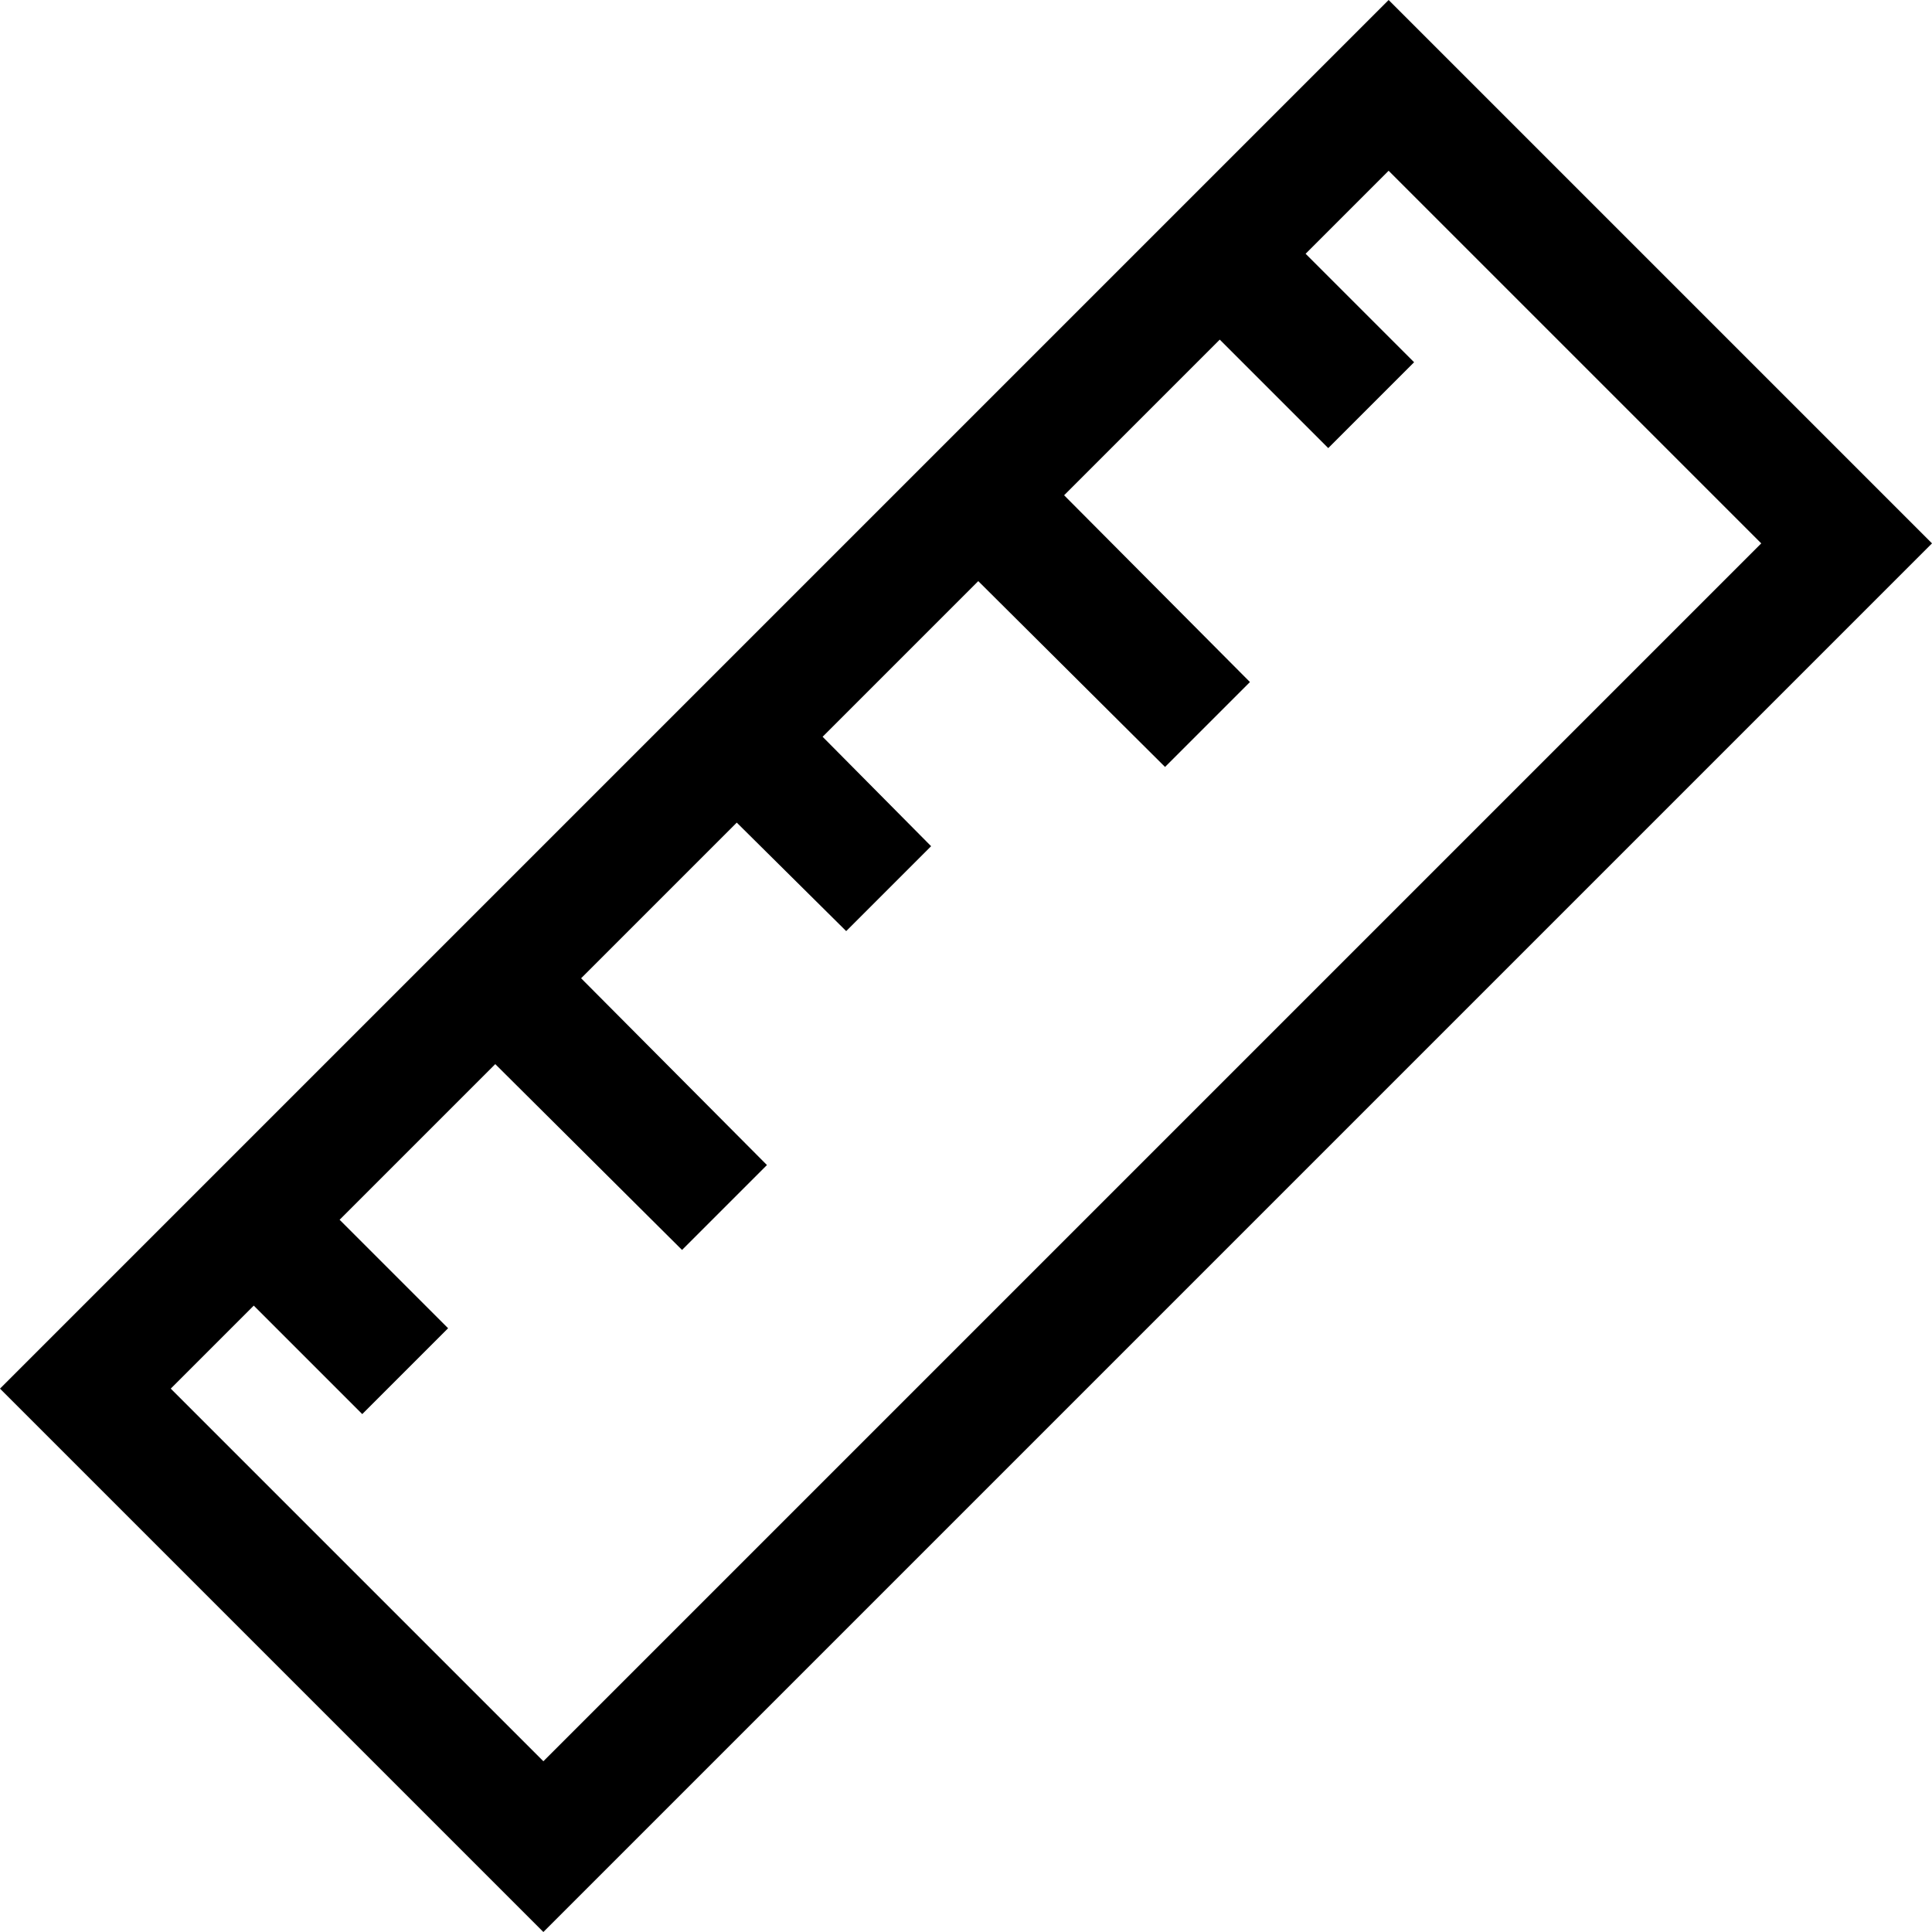
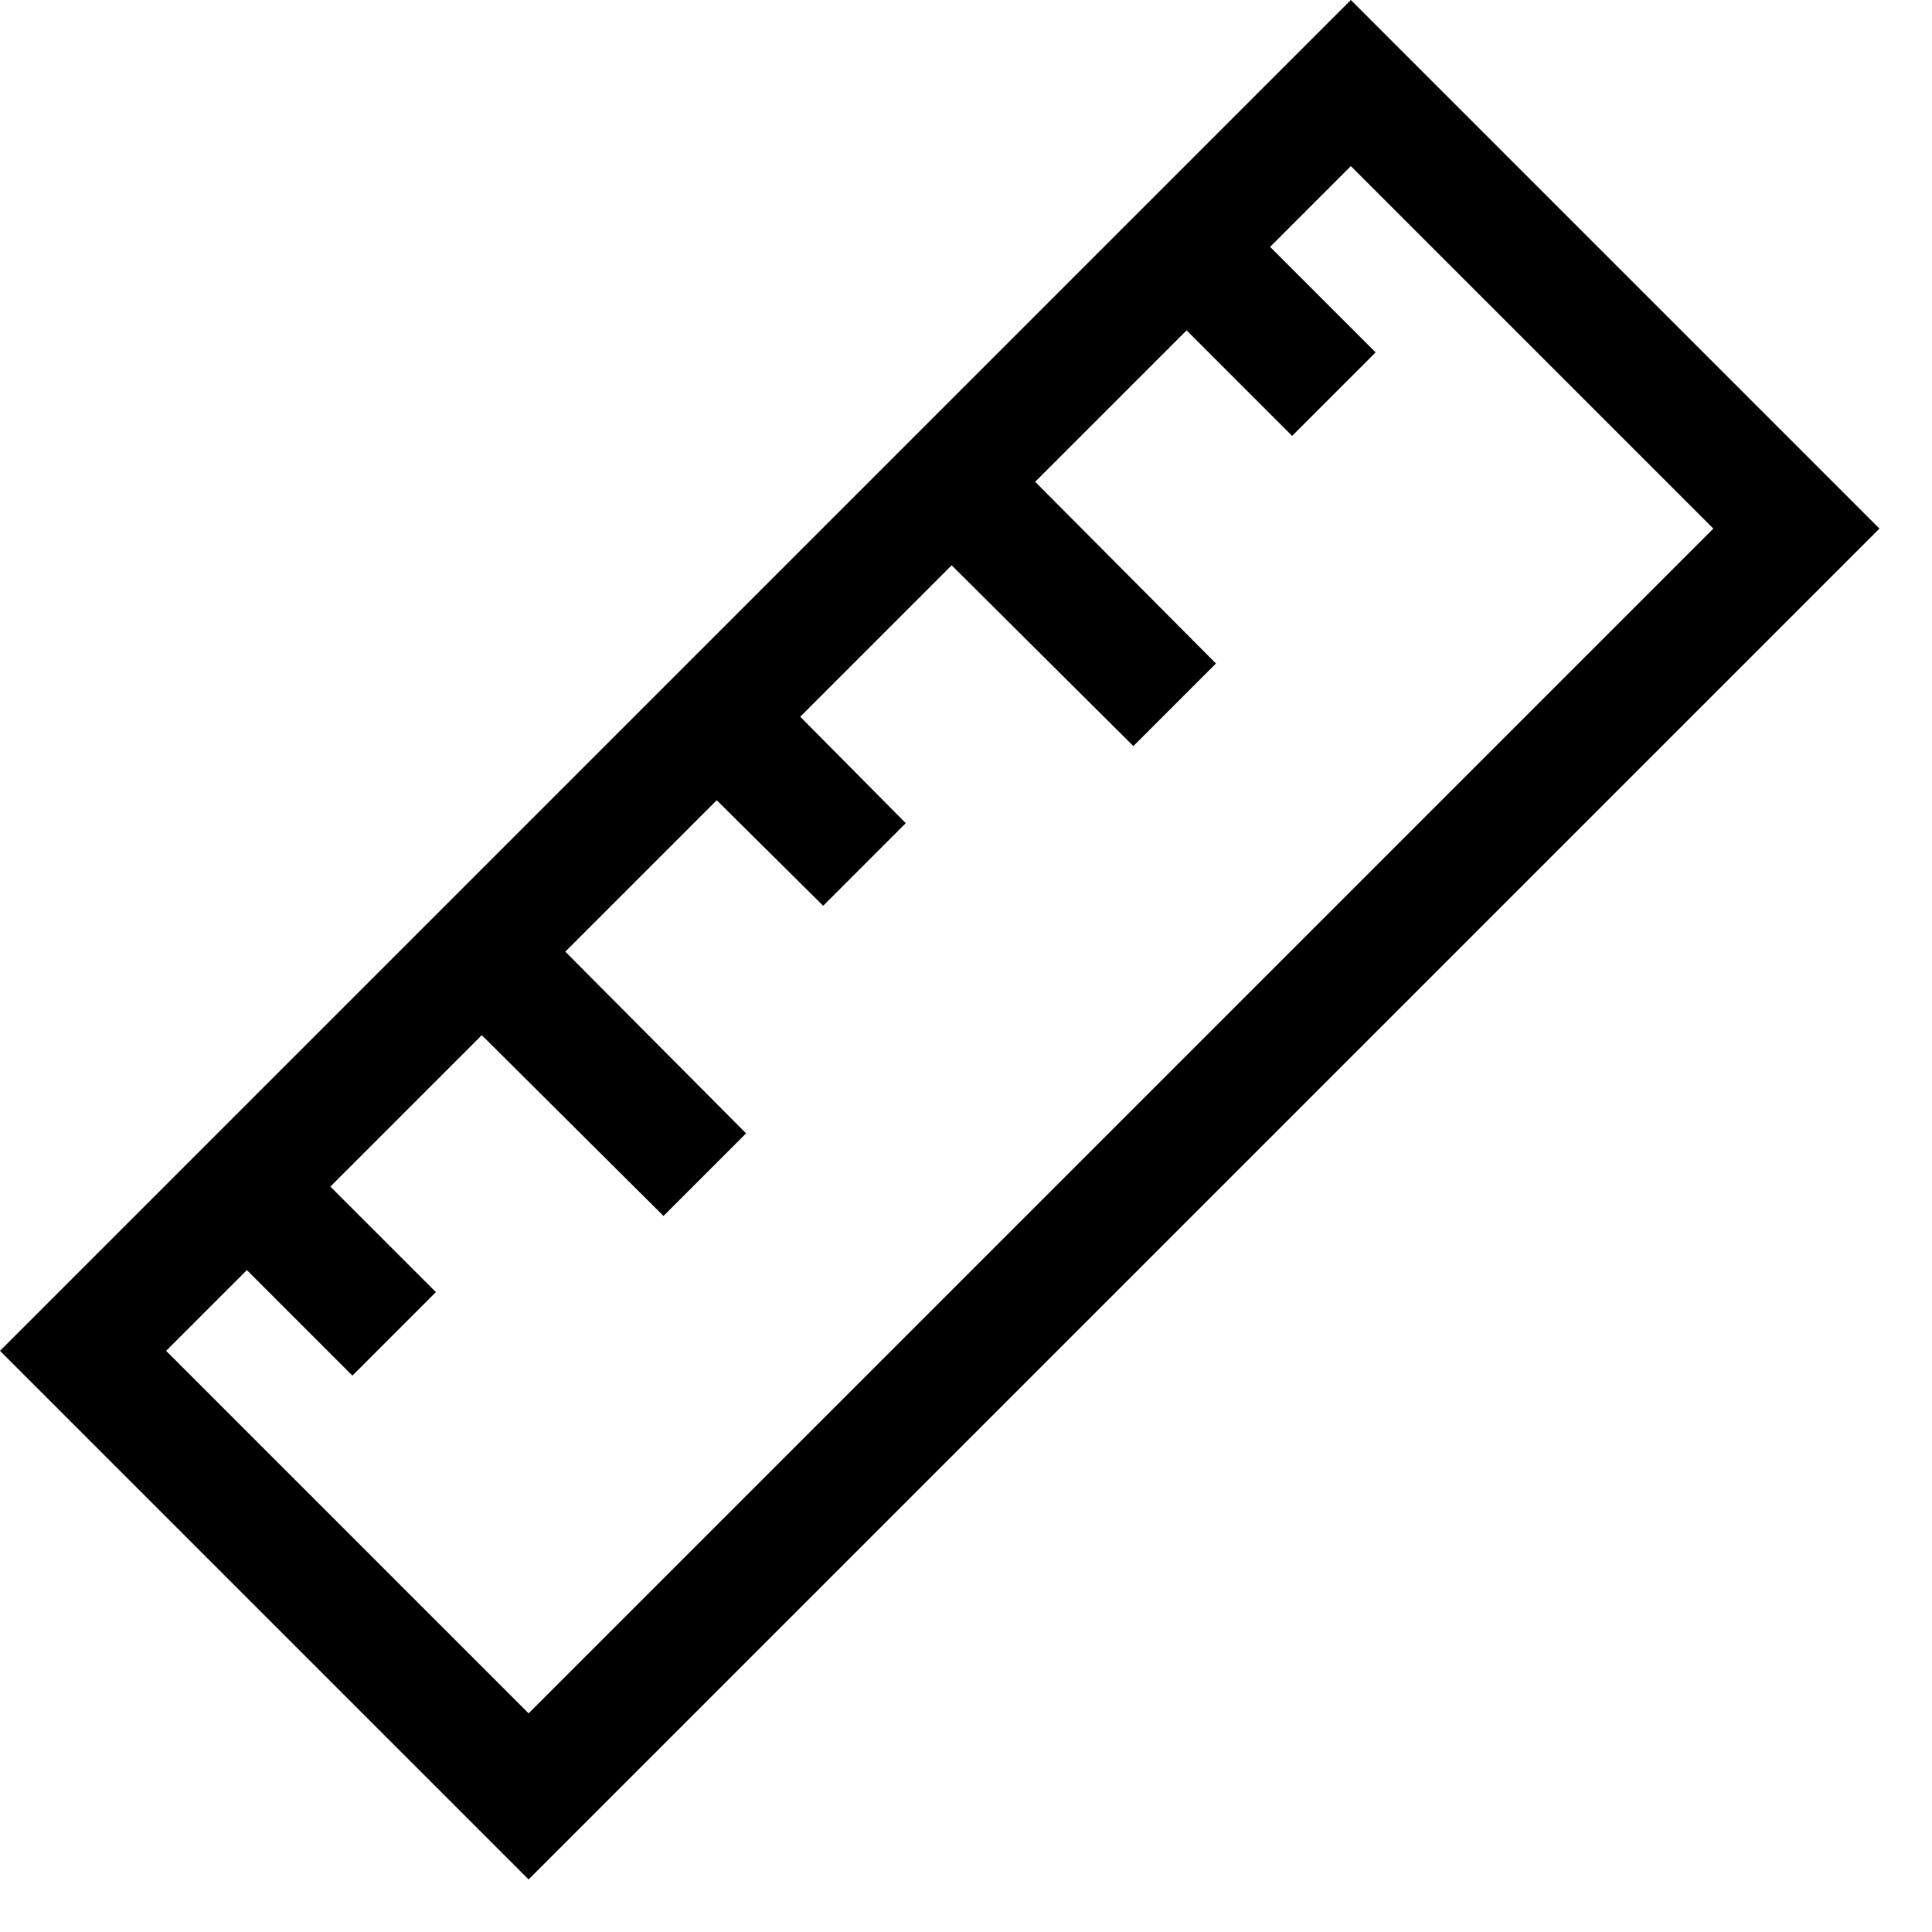
- <svg xmlns="http://www.w3.org/2000/svg" viewBox="0 0 2048 2048">
-   <path d="M1472 0l576 576L576 2048 0 1472 1472 0zM181 1472l395 395L1867 576l-395-395-88 88 115 115-91 91-115-115-165 165 197 198-90 90-198-197-165 165 115 116-90 90-116-115-165 165 197 198-90 90-198-197-165 165 115 115-91 91-115-115-88 88z" />
+ <svg xmlns="http://www.w3.org/2000/svg" viewBox="0 0 40 40" width="40" height="40">
+   <g transform="scale(0.019 0.019)">
+     <path d="M1472 0l576 576L576 2048 0 1472 1472 0zM181 1472l395 395L1867 576l-395-395-88 88 115 115-91 91-115-115-165 165 197 198-90 90-198-197-165 165 115 116-90 90-116-115-165 165 197 198-90 90-198-197-165 165 115 115-91 91-115-115-88 88z" />
+   </g>
</svg>
